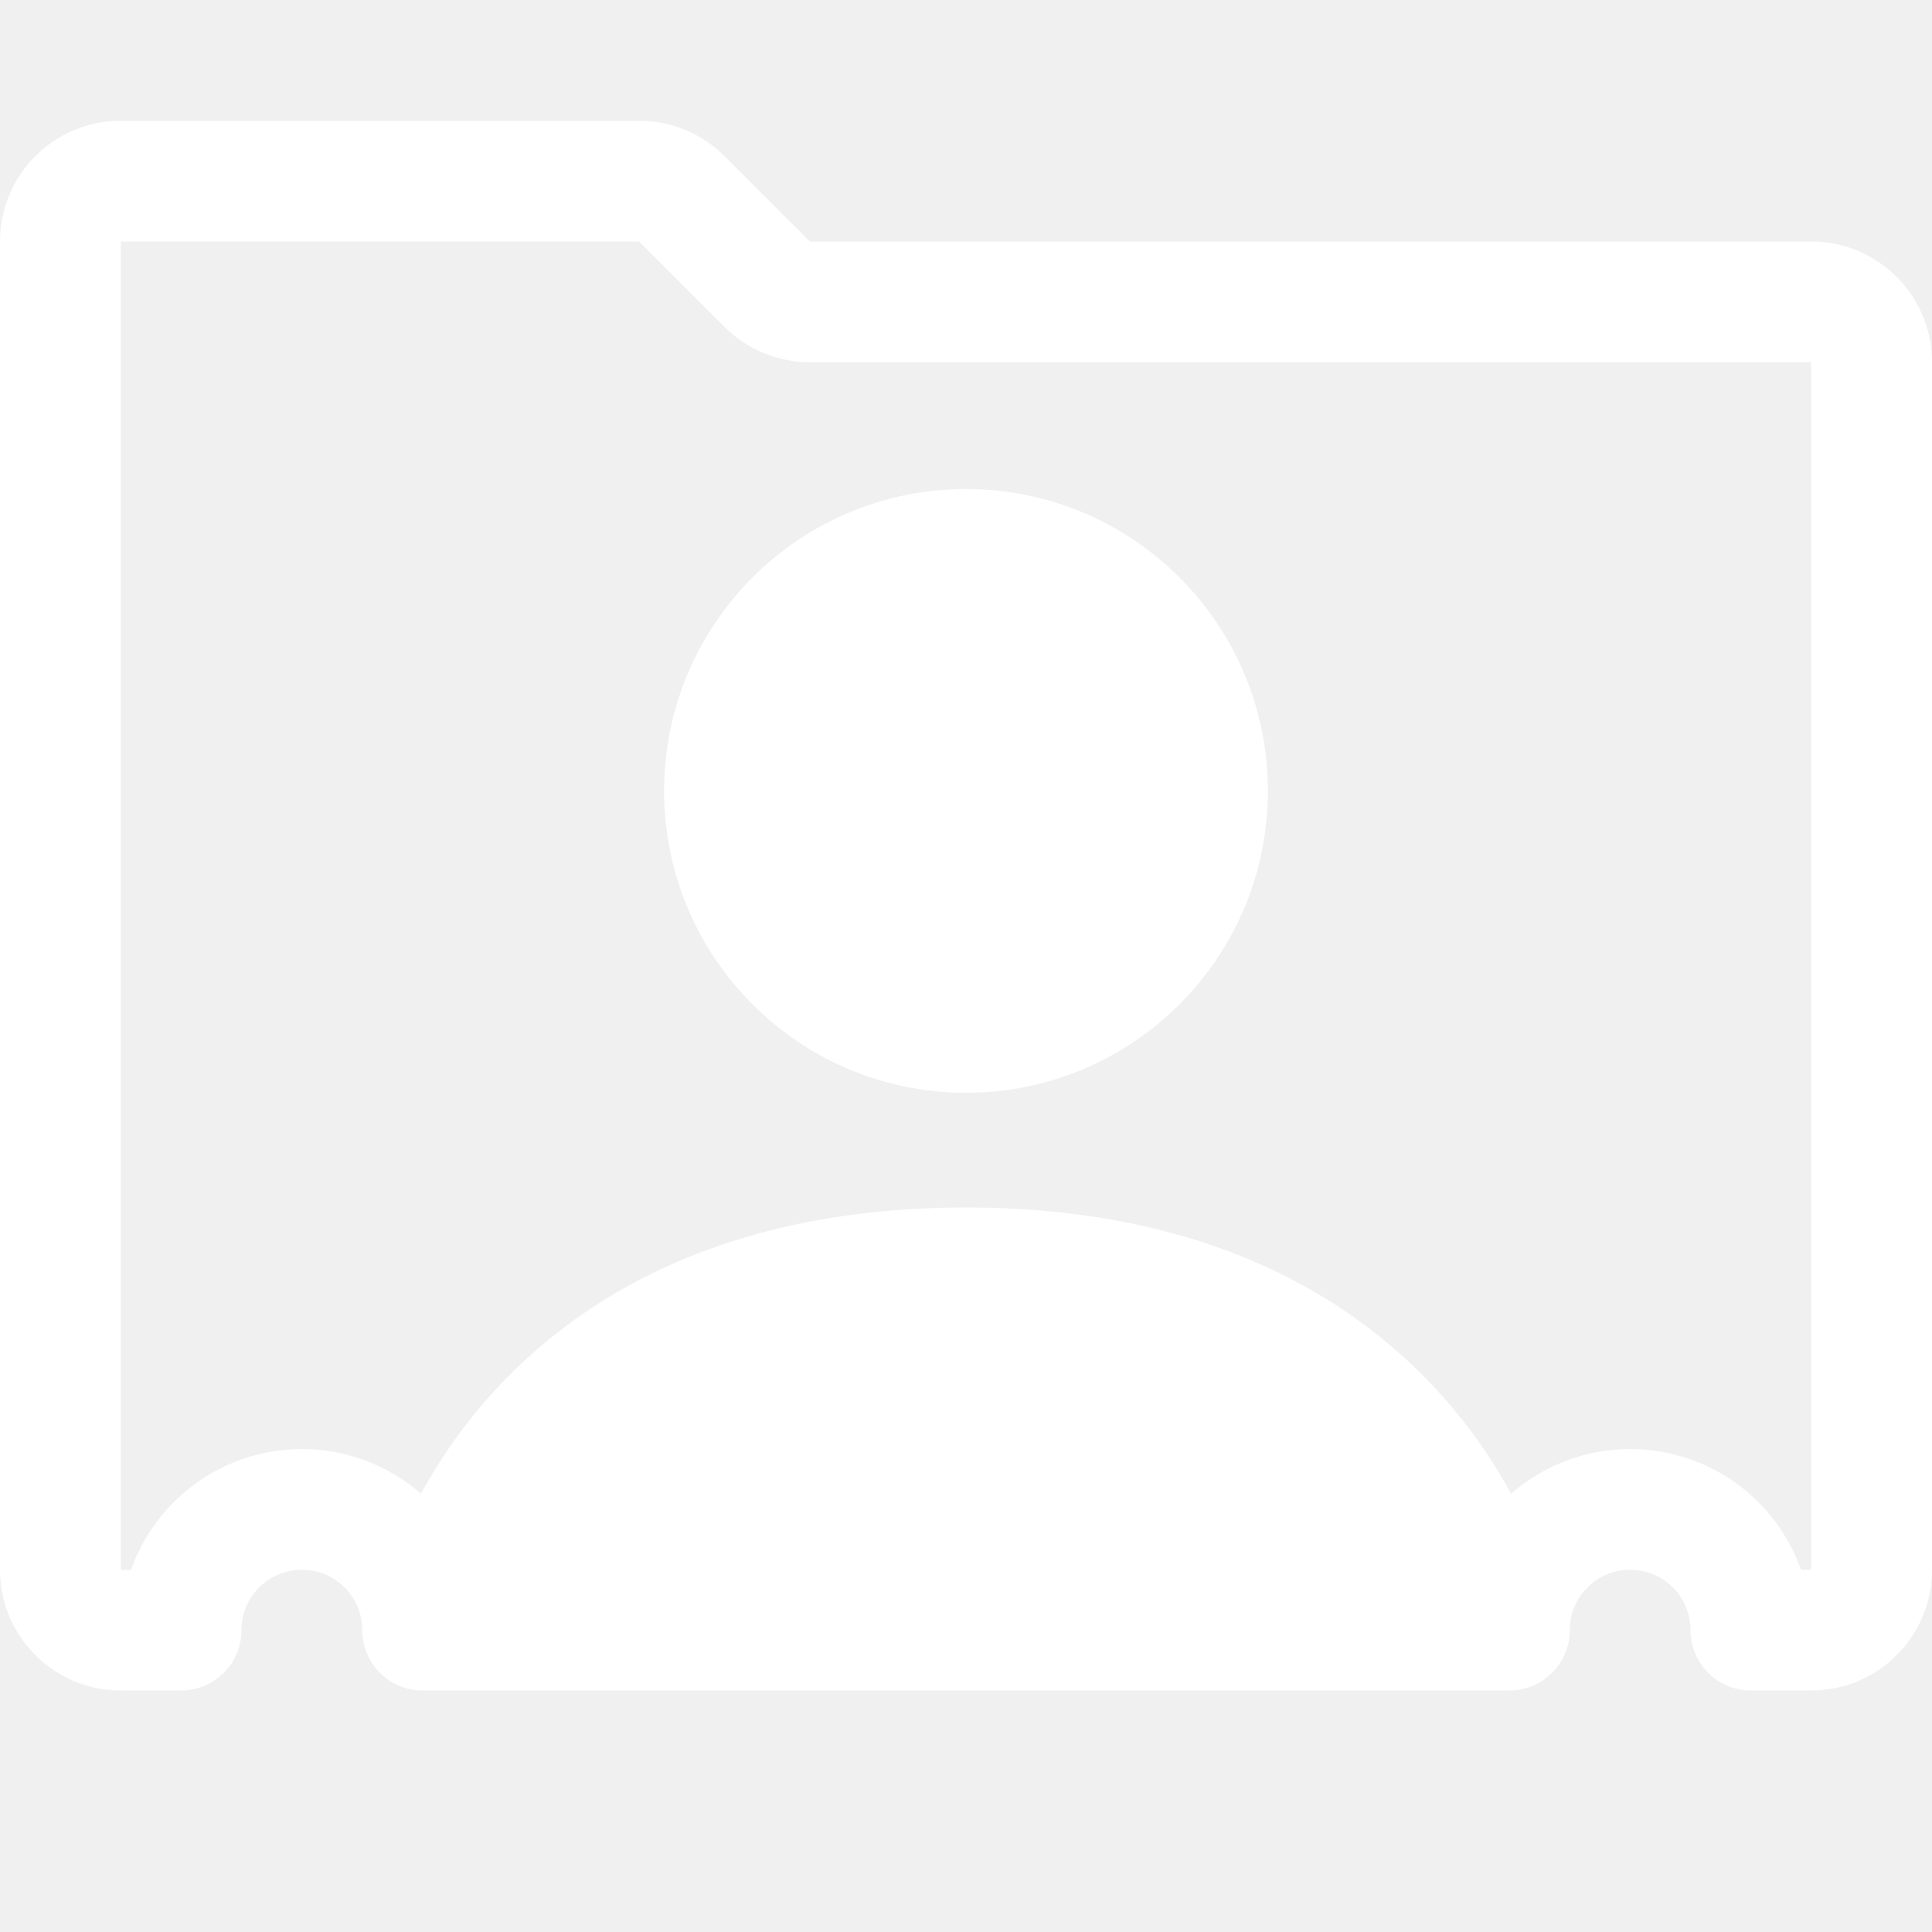
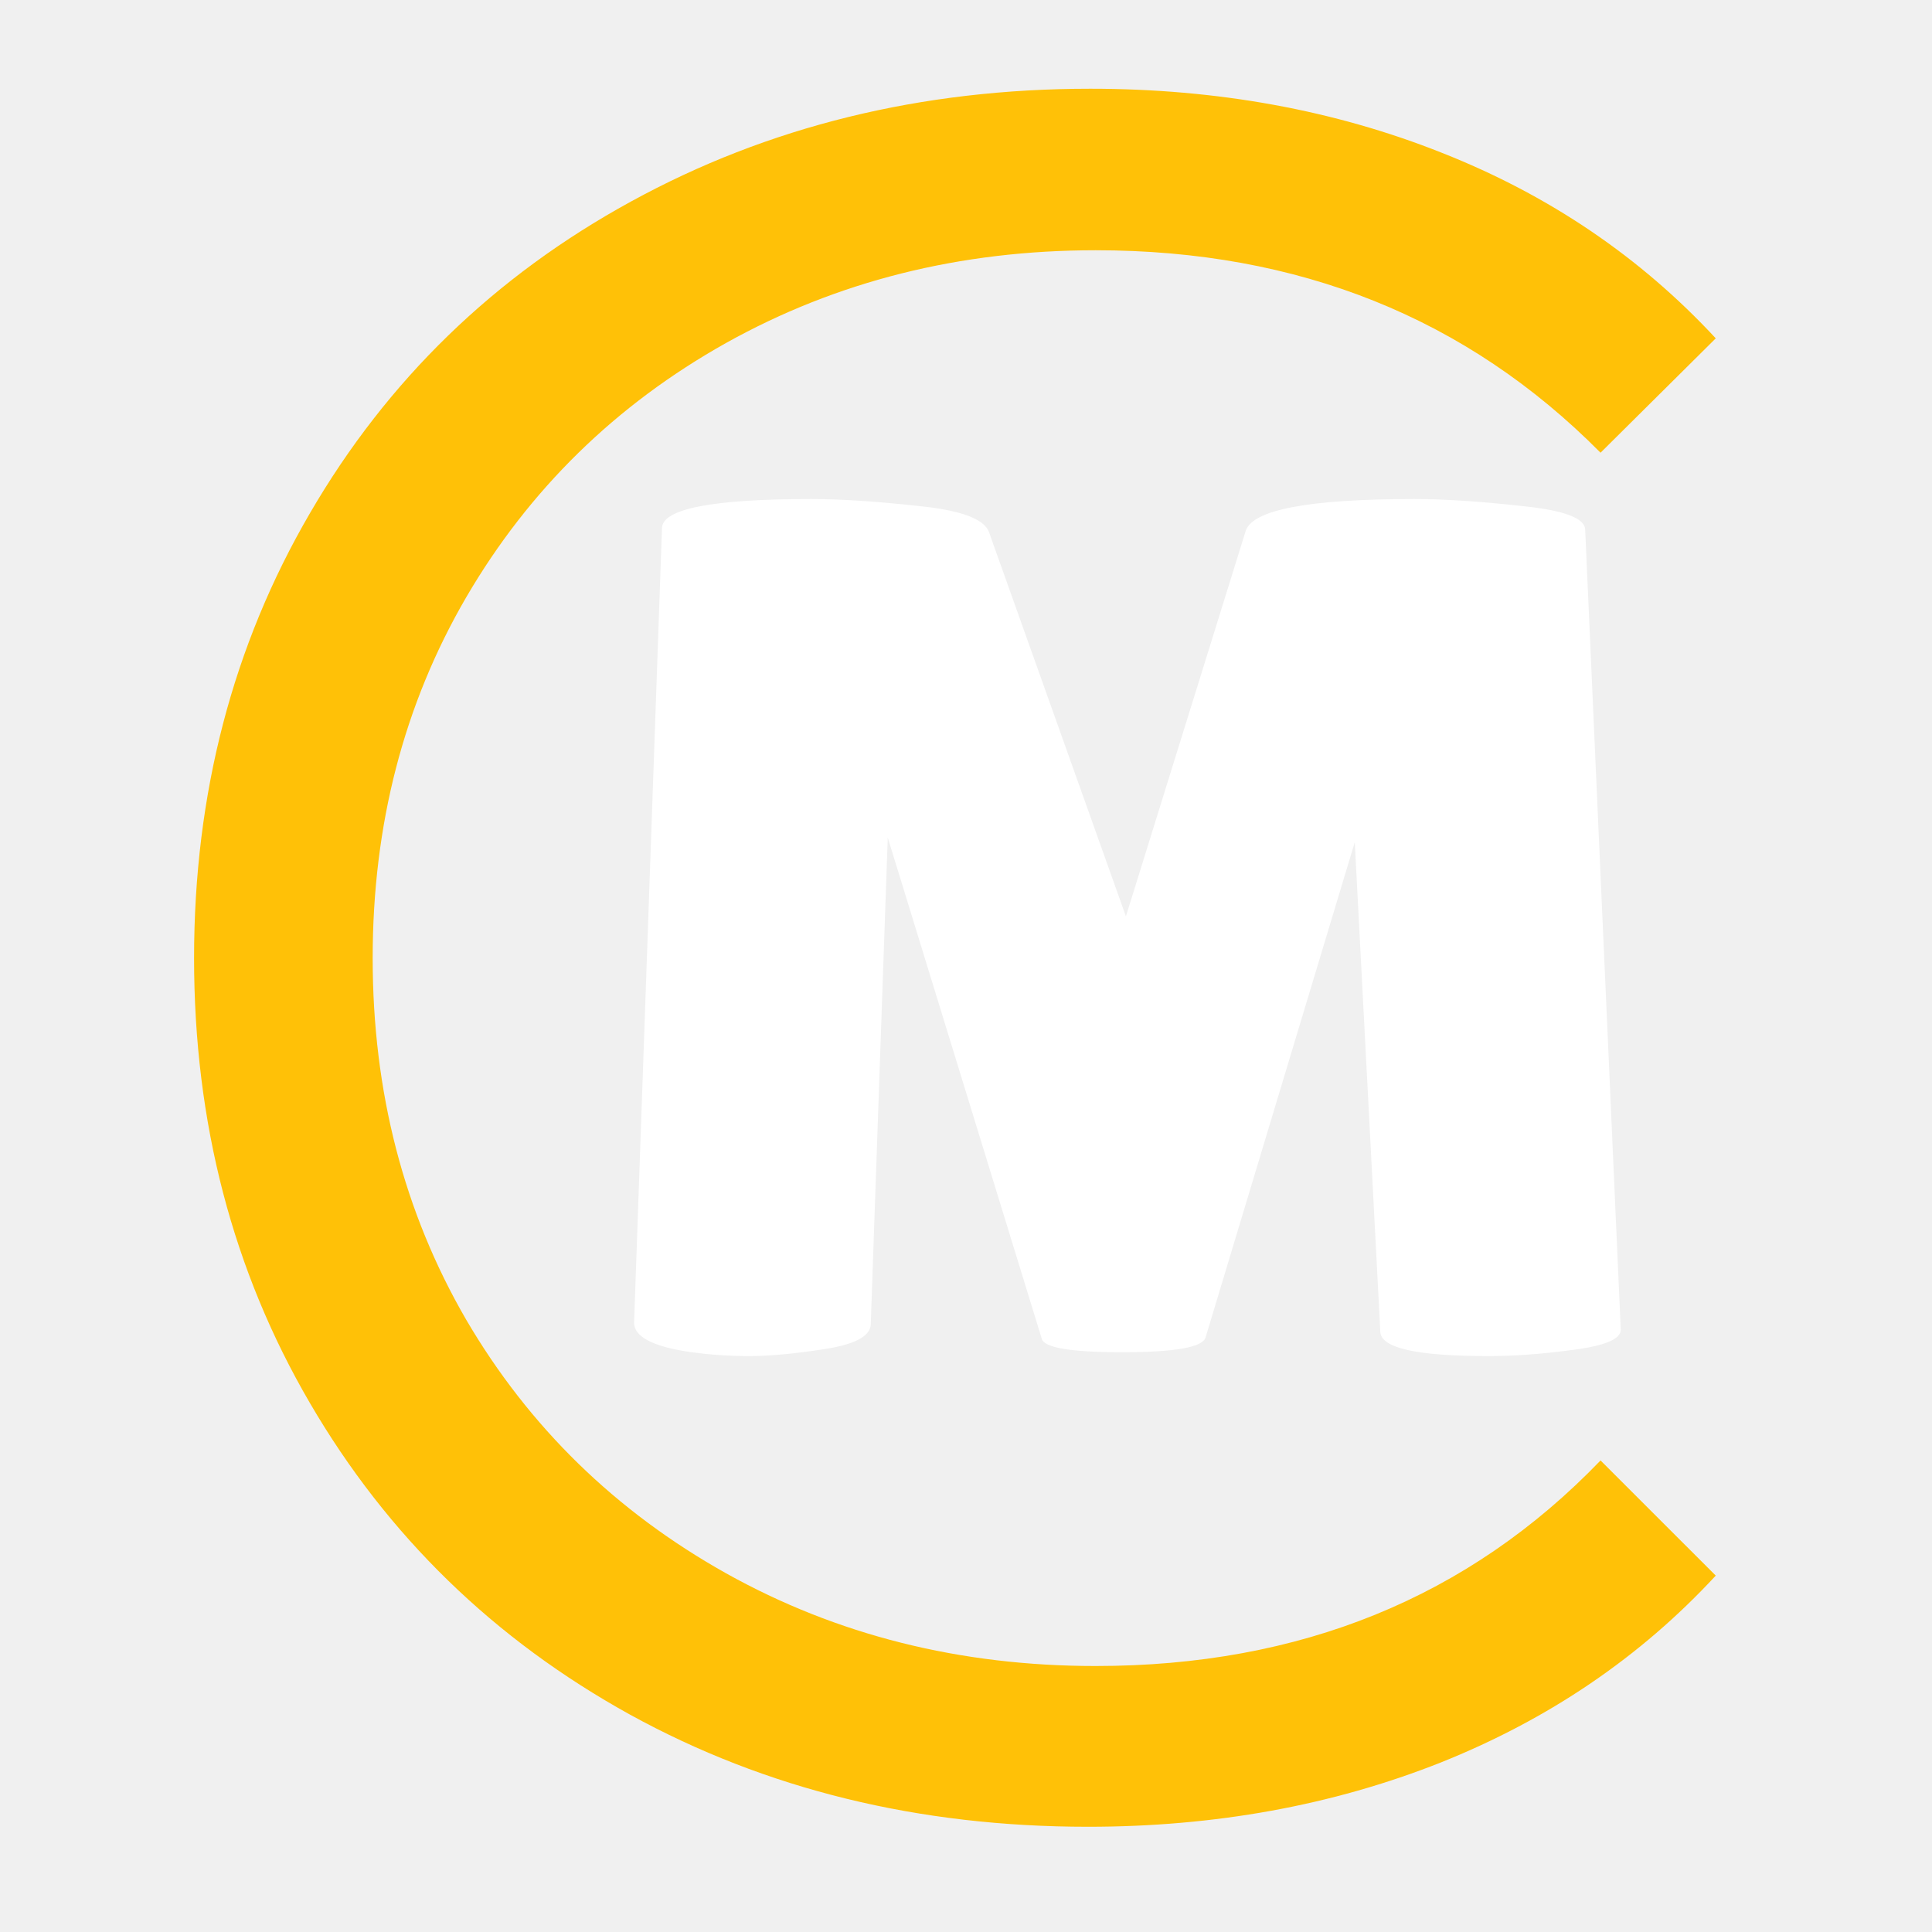
- <svg xmlns="http://www.w3.org/2000/svg" width="16" height="16" fill="white" class="bi bi-person-rolodex" viewBox="0 0 16 16">
-   <path d="M8 9.05a2.5 2.5 0 1 0 0-5 2.5 2.5 0 0 0 0 5Z" />
-   <path d="M1 1a1 1 0 0 0-1 1v11a1 1 0 0 0 1 1h.5a.5.5 0 0 0 .5-.5.5.5 0 0 1 1 0 .5.5 0 0 0 .5.5h9a.5.5 0 0 0 .5-.5.5.5 0 0 1 1 0 .5.5 0 0 0 .5.5h.5a1 1 0 0 0 1-1V3a1 1 0 0 0-1-1H6.707L6 1.293A1 1 0 0 0 5.293 1H1Zm0 1h4.293L6 2.707A1 1 0 0 0 6.707 3H15v10h-.085a1.5 1.5 0 0 0-2.4-.63C11.885 11.223 10.554 10 8 10c-2.555 0-3.886 1.224-4.514 2.37a1.5 1.5 0 0 0-2.4.63H1V2Z" />
+ <svg xmlns="http://www.w3.org/2000/svg" width="500" zoomAndPan="magnify" viewBox="0 0 375 375" height="500" preserveAspectRatio="xMidYMid meet" version="1.0">
+   <path fill="#ffc107" d="M 211.16 354.574 C 178.332 354.574 148.727 347.336 122.312 332.824 C 95.898 318.234 75.188 298.098 60.18 272.371 C 45.172 246.684 37.668 217.887 37.668 185.973 C 37.668 154.098 45.172 125.297 60.18 99.574 C 75.188 73.773 95.938 53.637 122.465 39.121 C 149.066 24.535 178.781 17.223 211.613 17.223 C 236.301 17.223 259.074 21.387 279.898 29.672 C 300.684 37.887 318.395 49.887 333.027 65.672 L 310.664 87.871 C 284.738 61.699 252.059 48.574 212.664 48.574 C 186.324 48.574 162.422 54.574 140.922 66.574 C 119.5 78.574 102.691 95.035 90.496 115.922 C 78.379 136.734 72.336 160.098 72.336 185.973 C 72.336 211.887 78.379 235.285 90.496 256.172 C 102.691 276.984 119.5 293.371 140.922 305.371 C 162.422 317.371 186.324 323.371 212.664 323.371 C 252.359 323.371 285.039 310.098 310.664 283.473 L 333.027 305.824 C 318.395 321.648 300.609 333.723 279.598 342.121 C 258.586 350.449 235.773 354.574 211.16 354.574 Z M 211.16 354.574 " fill-opacity="1" fill-rule="nonzero" />
+   <path fill="#ffffff" d="M 288.926 263.215 C 274.895 263.215 267.914 261.637 267.914 258.414 L 262.961 163.465 L 233.996 259.613 C 233.395 261.527 227.992 262.465 217.785 262.465 C 207.656 262.465 202.48 261.562 202.18 259.762 L 172.312 162.562 L 169.012 257.062 C 168.898 259.387 165.895 260.965 160.004 261.863 C 154.191 262.762 149.352 263.215 145.449 263.215 C 141.547 263.215 137.793 262.949 134.191 262.465 C 126.574 261.375 122.859 259.387 123.086 256.465 L 128.488 102.562 C 128.488 98.777 138.133 96.863 157.453 96.863 C 163.156 96.863 170.098 97.312 178.316 98.215 C 186.496 99.039 191.074 100.727 191.973 103.312 L 218.539 177.863 L 241.801 103.012 C 243.188 98.926 254.105 96.863 274.516 96.863 C 280.297 96.863 287.273 97.312 295.379 98.215 C 303.559 99.039 307.684 100.574 307.684 102.863 L 314.59 258.113 C 314.59 259.914 311.477 261.227 305.285 262.012 C 299.168 262.84 293.727 263.215 288.926 263.215 Z M 288.926 263.215 " fill-opacity="1" fill-rule="nonzero" />
</svg>
